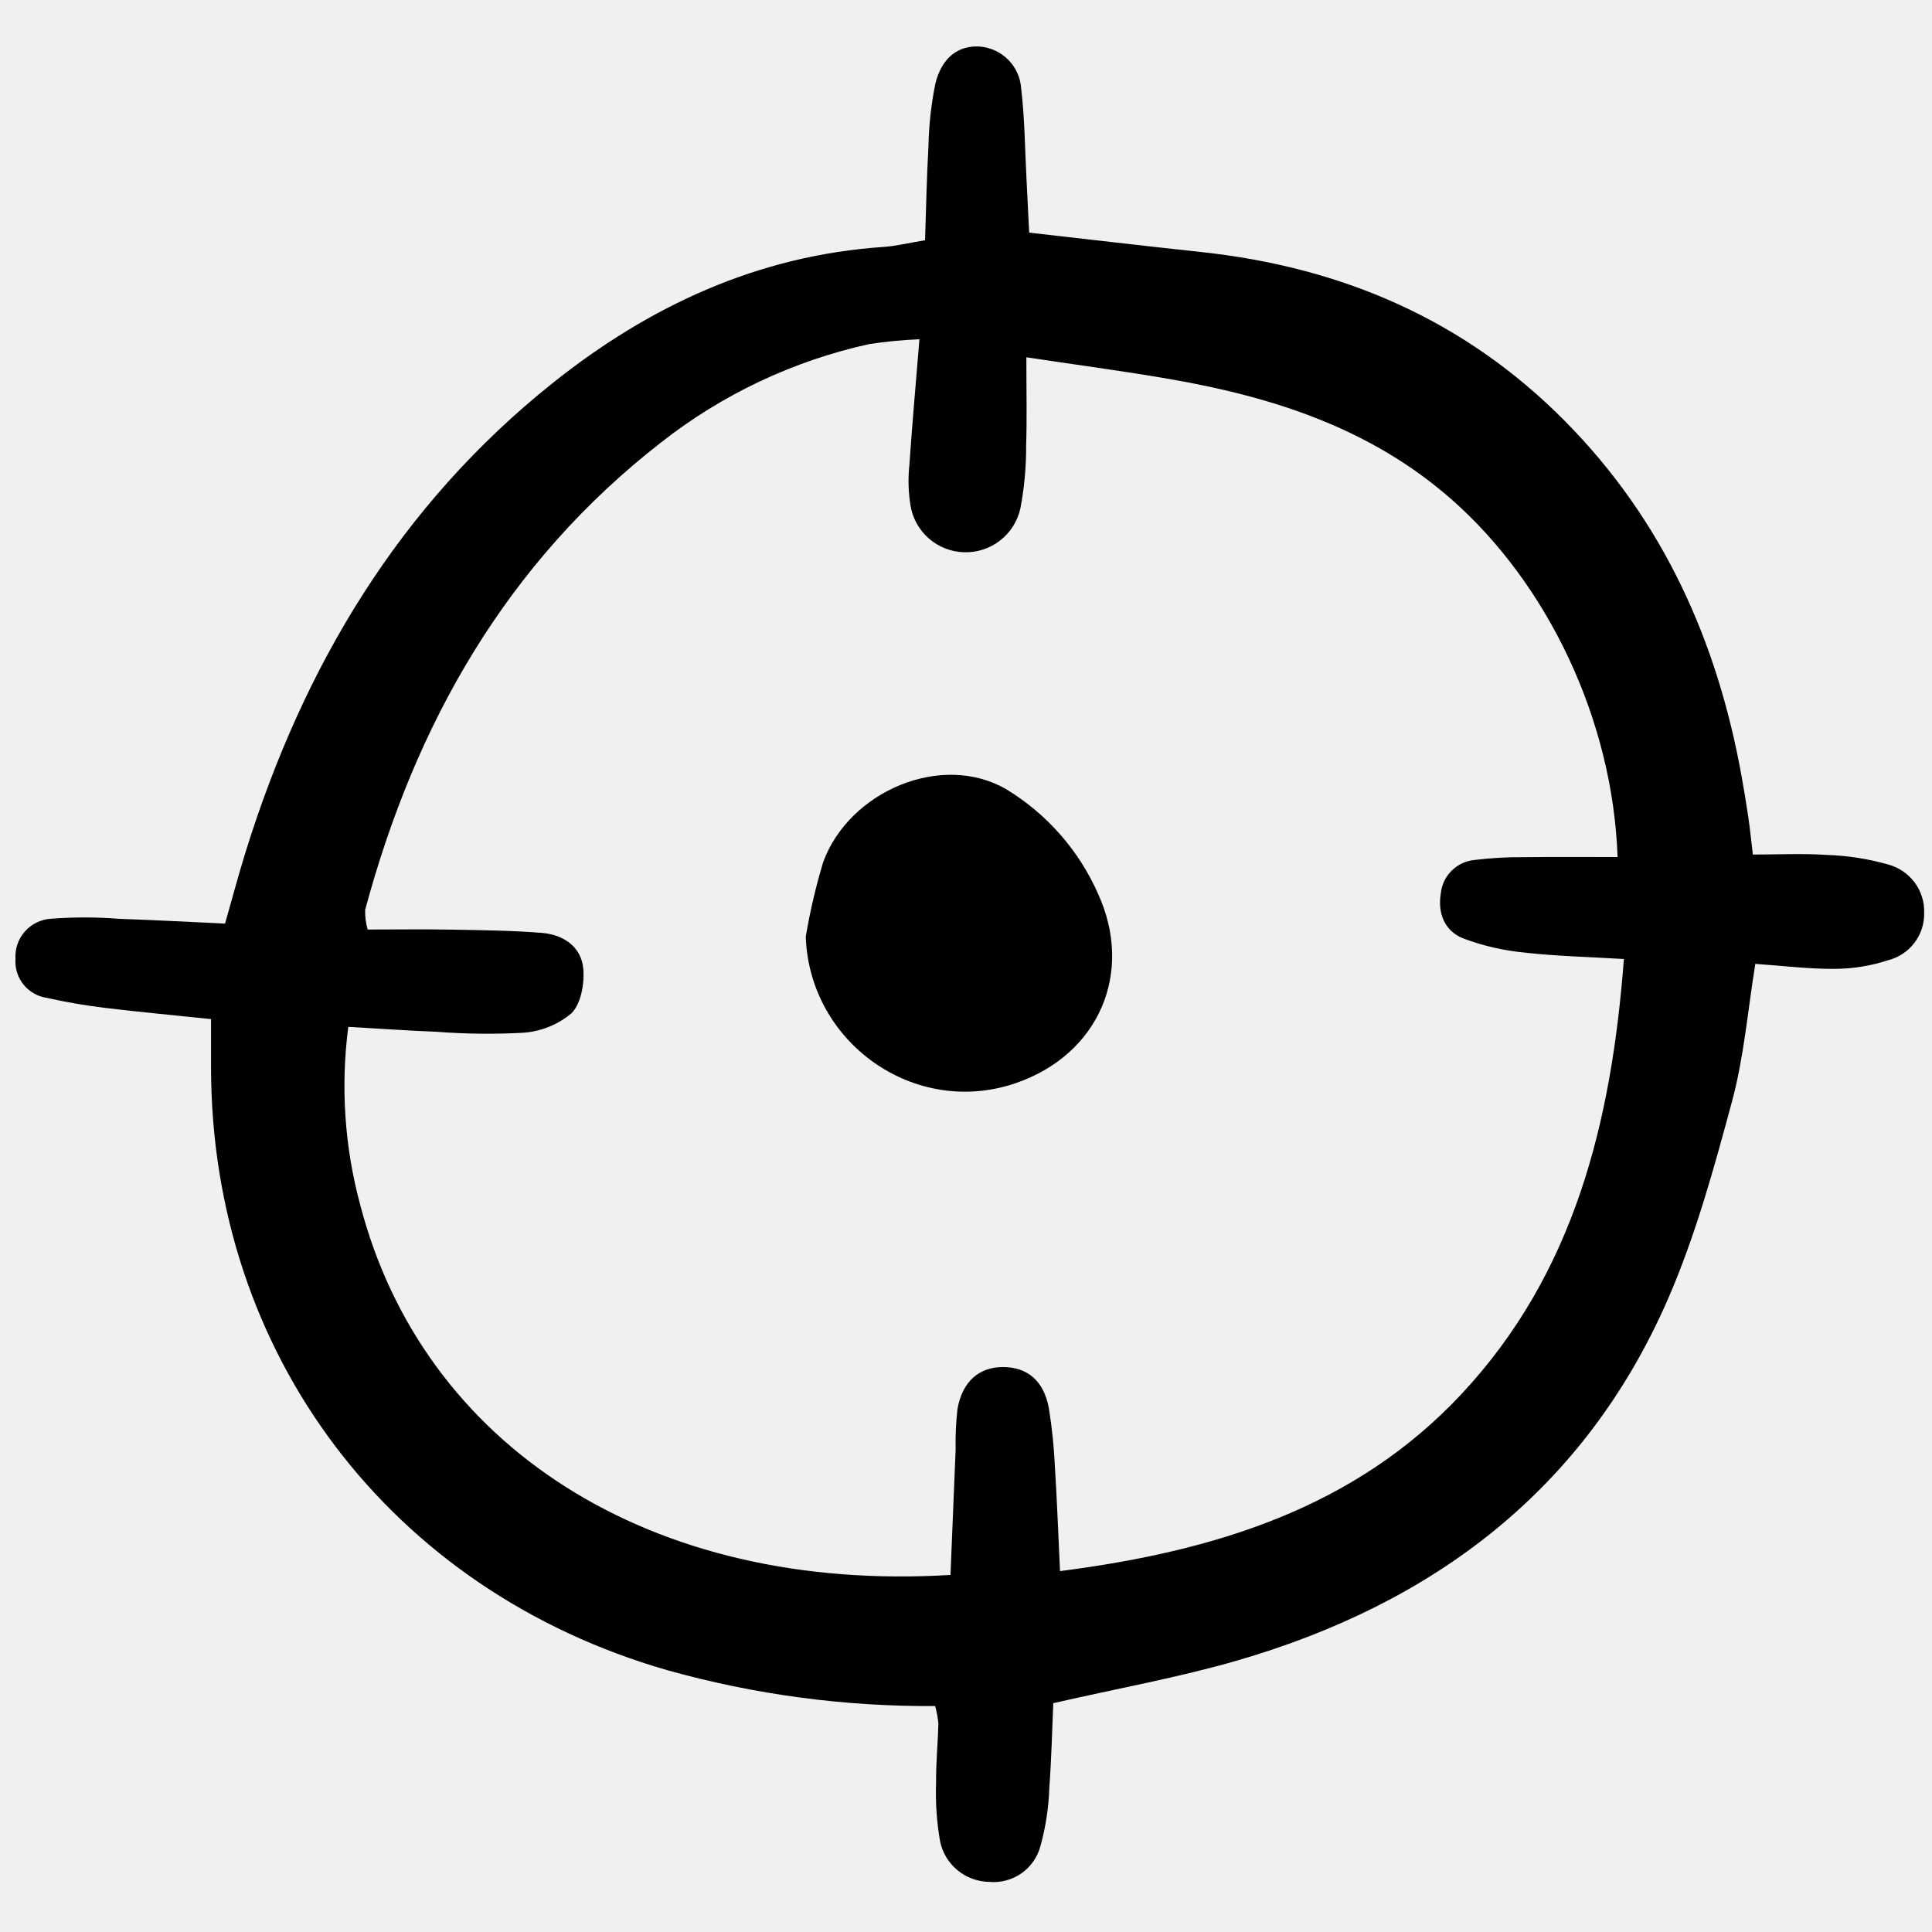
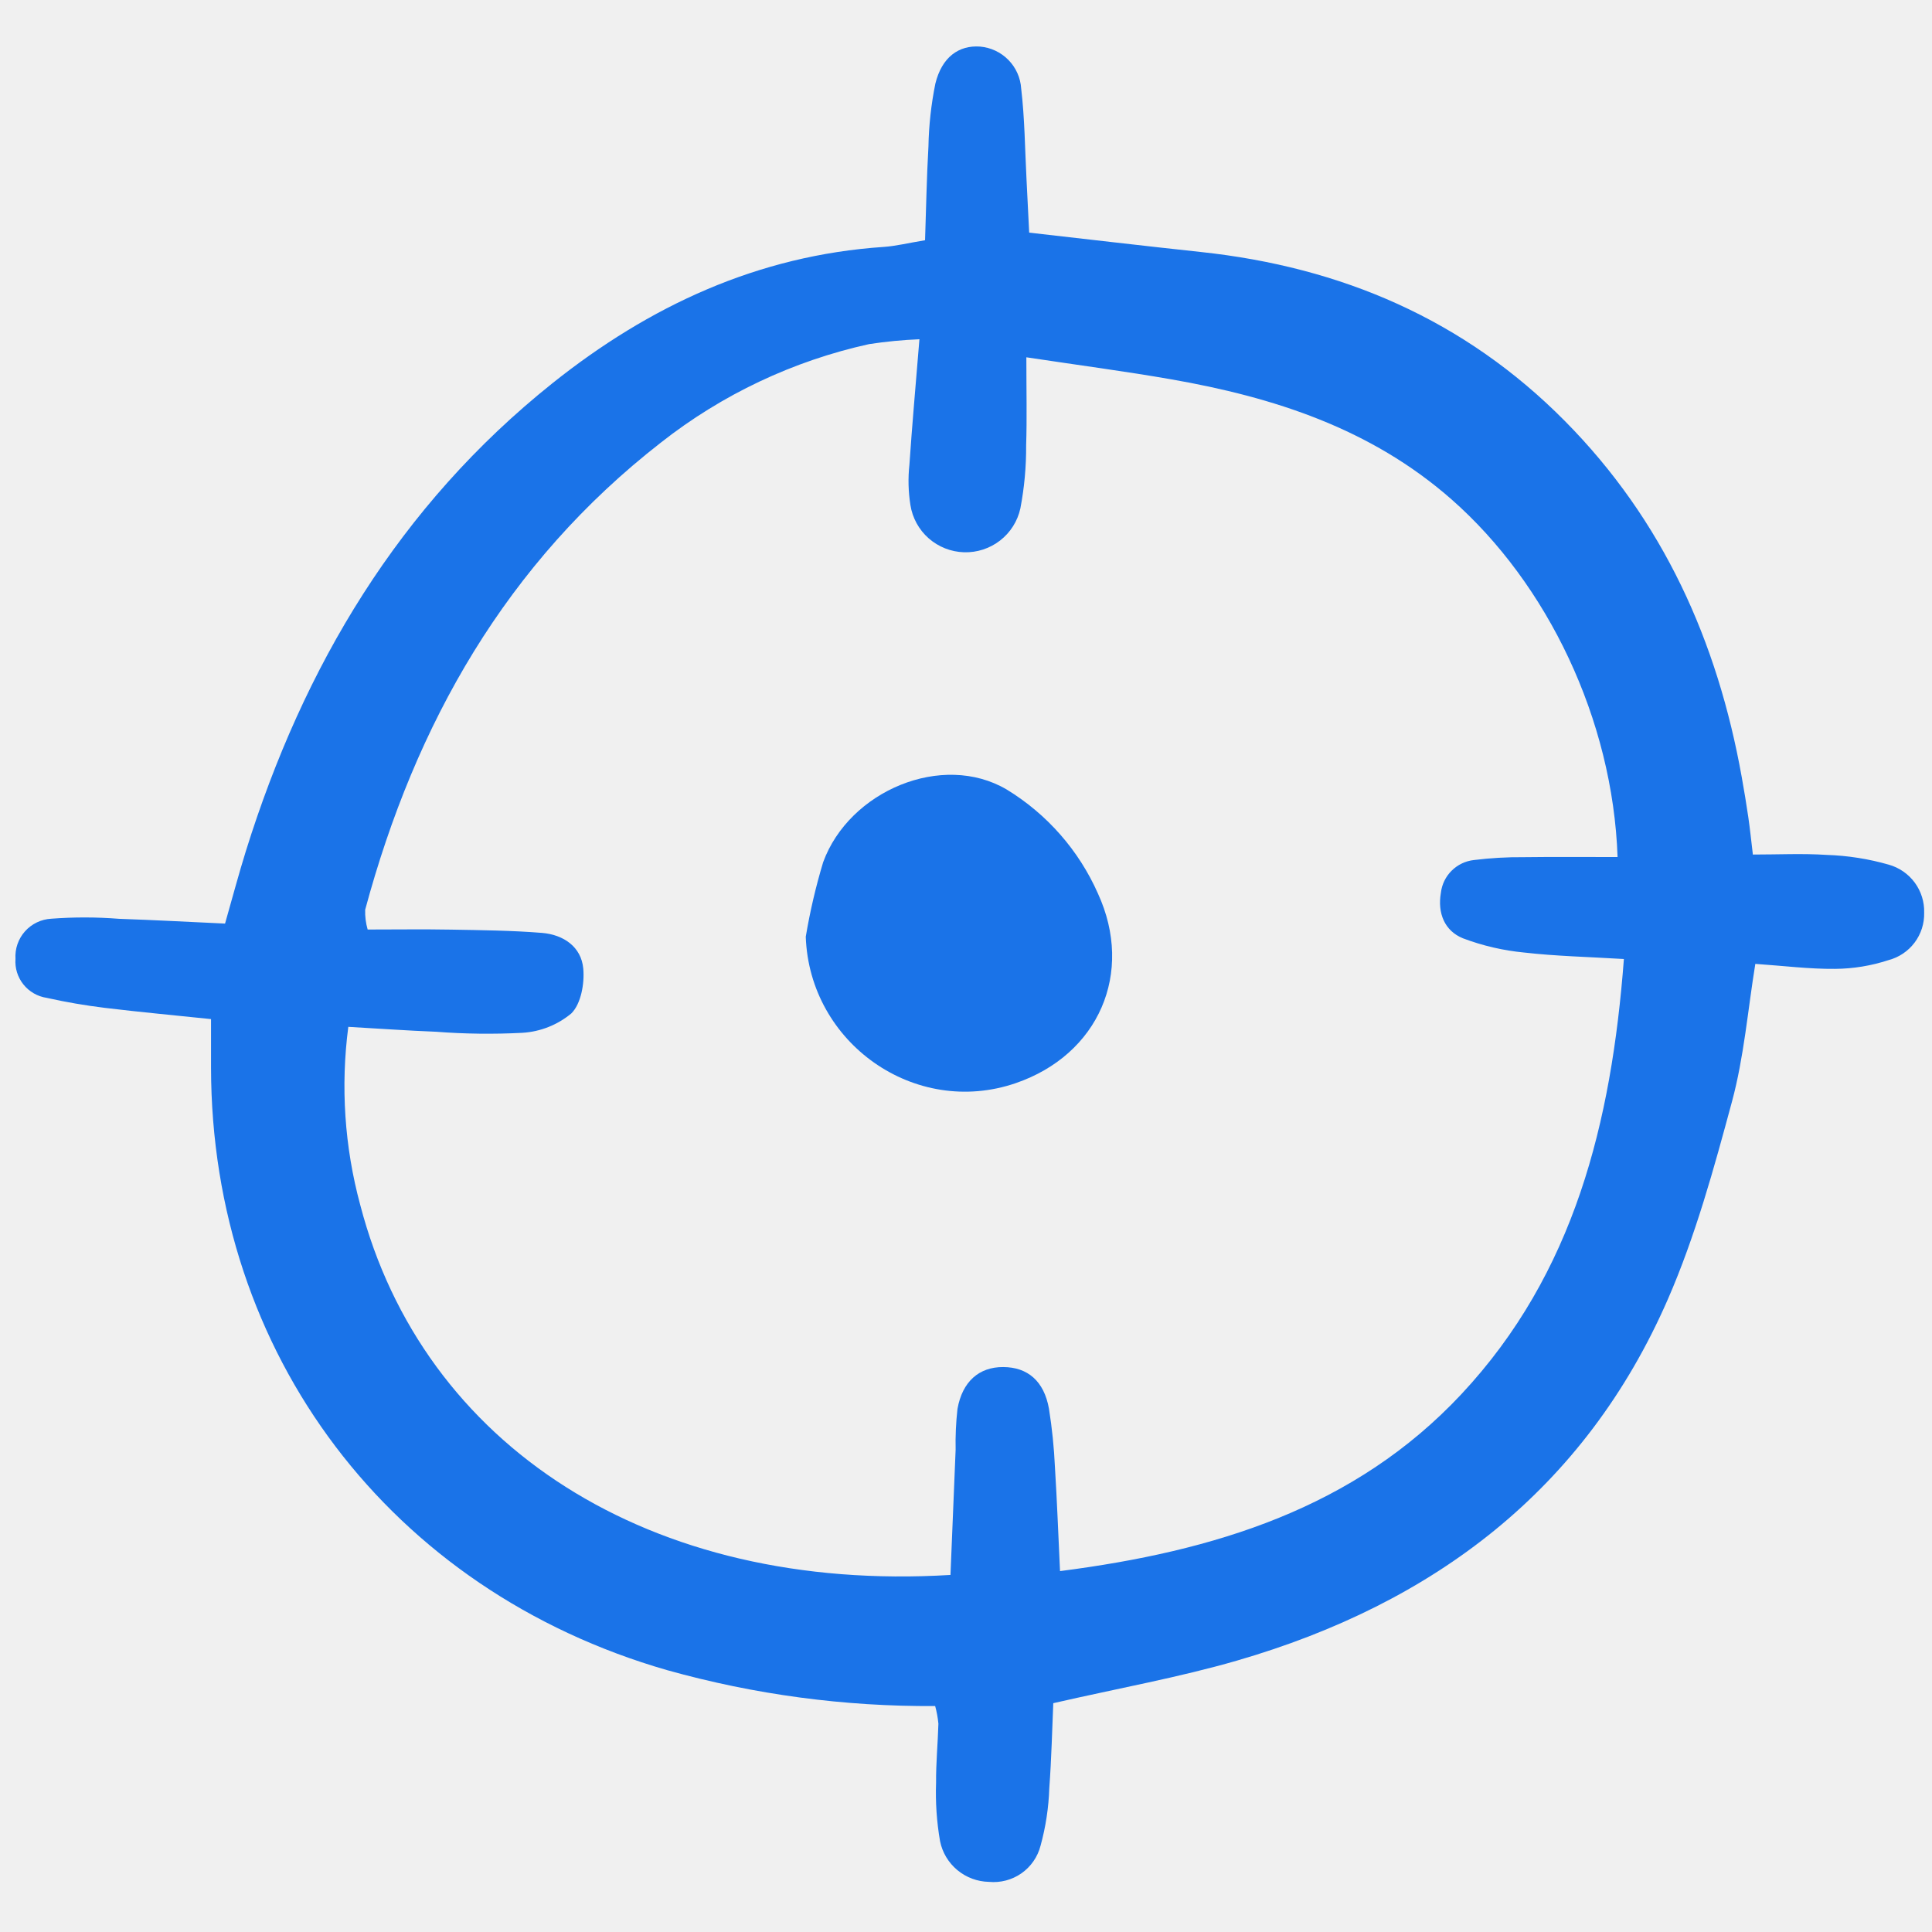
<svg xmlns="http://www.w3.org/2000/svg" width="800px" height="800px" viewBox="0 -3 141 141" fill="none">
  <g clip-path="url(#clip0)">
-     <path d="M68.249 121.509C61.64 121.556 55.058 120.675 48.696 118.892C28.499 113.083 15.42 95.817 15.401 74.903C15.401 73.816 15.401 72.73 15.401 71.375C12.678 71.091 10.158 70.859 7.651 70.555C6.225 70.381 4.805 70.137 3.405 69.824C2.736 69.723 2.13 69.373 1.708 68.845C1.286 68.317 1.079 67.65 1.13 66.977C1.107 66.614 1.156 66.25 1.275 65.906C1.394 65.561 1.58 65.243 1.823 64.971C2.066 64.699 2.36 64.477 2.689 64.319C3.018 64.161 3.375 64.069 3.74 64.049C5.393 63.924 7.053 63.927 8.705 64.057C11.232 64.143 13.764 64.281 16.424 64.404C16.976 62.474 17.423 60.784 17.943 59.116C22.15 45.626 29.129 33.908 40.304 24.98C47.369 19.338 55.306 15.637 64.493 15.021C65.367 14.962 66.23 14.745 67.512 14.532C67.59 12.241 67.629 9.959 67.759 7.685C67.789 6.145 67.958 4.612 68.264 3.103C68.739 1.165 69.975 0.29 71.521 0.399C72.307 0.465 73.043 0.812 73.595 1.374C74.147 1.937 74.478 2.678 74.527 3.464C74.787 5.653 74.801 7.873 74.916 10.08C74.981 11.281 75.037 12.483 75.111 13.978C79.35 14.457 83.494 14.947 87.642 15.391C97.909 16.489 106.878 20.326 114.202 27.722C121.383 34.972 125.34 43.8 127.114 53.71C127.289 54.688 127.453 55.669 127.596 56.653C127.72 57.506 127.806 58.363 127.927 59.366C129.807 59.366 131.565 59.277 133.307 59.392C134.845 59.441 136.372 59.681 137.851 60.106C138.61 60.321 139.276 60.783 139.743 61.417C140.209 62.052 140.451 62.824 140.428 63.61C140.448 64.395 140.202 65.164 139.729 65.793C139.257 66.421 138.585 66.872 137.823 67.072C136.567 67.484 135.256 67.699 133.934 67.709C132.059 67.728 130.181 67.488 128.106 67.345C127.554 70.735 127.28 74.14 126.405 77.385C125.089 82.264 123.739 87.198 121.726 91.815C115.662 105.718 104.637 114.026 90.287 118.19C86.05 119.417 81.682 120.199 76.87 121.3C76.787 123.173 76.74 125.341 76.579 127.497C76.533 128.92 76.318 130.332 75.94 131.705C75.73 132.521 75.236 133.234 74.545 133.718C73.853 134.201 73.011 134.422 72.171 134.341C71.328 134.324 70.515 134.02 69.867 133.481C69.218 132.942 68.774 132.199 68.607 131.374C68.362 129.964 68.265 128.532 68.316 127.101C68.305 125.667 68.445 124.232 68.486 122.797C68.445 122.361 68.365 121.931 68.249 121.509ZM69.367 111.943C69.491 108.924 69.618 105.862 69.743 102.8C69.722 101.807 69.767 100.813 69.878 99.826C70.232 97.82 71.461 96.761 73.213 96.769C75 96.777 76.194 97.79 76.554 99.804C76.781 101.224 76.927 102.655 76.992 104.091C77.142 106.493 77.231 108.9 77.362 111.661C88.62 110.213 98.866 107.075 106.653 98.749C114.901 89.929 117.607 78.919 118.514 66.991C115.857 66.831 113.542 66.781 111.251 66.519C109.717 66.373 108.211 66.024 106.771 65.48C105.418 64.934 104.905 63.632 105.157 62.166C105.226 61.553 105.502 60.982 105.941 60.546C106.379 60.11 106.952 59.835 107.567 59.767C108.774 59.617 109.99 59.547 111.206 59.558C113.486 59.528 115.766 59.549 118.053 59.549C117.706 49.509 112.933 39.596 105.933 33.445C100.043 28.271 92.967 25.992 85.456 24.68C82.125 24.099 78.769 23.659 74.905 23.076C74.905 25.579 74.954 27.545 74.889 29.506C74.899 31.049 74.758 32.59 74.468 34.105C74.265 35.033 73.743 35.861 72.991 36.445C72.24 37.029 71.307 37.334 70.355 37.305C69.403 37.276 68.491 36.916 67.776 36.288C67.062 35.659 66.591 34.801 66.444 33.863C66.289 32.888 66.263 31.897 66.37 30.915C66.569 27.993 66.831 25.075 67.101 21.759C65.871 21.809 64.645 21.928 63.428 22.114C57.885 23.336 52.691 25.792 48.235 29.298C36.957 38.076 30.314 49.81 26.651 63.393C26.635 63.881 26.696 64.369 26.832 64.838C28.943 64.838 30.93 64.809 32.915 64.845C35.13 64.885 37.351 64.906 39.556 65.084C41.12 65.213 42.423 66.094 42.568 67.69C42.667 68.778 42.402 70.269 41.692 70.965C40.684 71.802 39.434 72.296 38.124 72.376C36.021 72.486 33.912 72.46 31.812 72.298C29.738 72.217 27.664 72.069 25.42 71.941C24.85 76.283 25.144 80.696 26.287 84.924C30.851 102.484 47.372 113.278 69.366 111.941L69.367 111.943Z" fill="#000000" />
-     <path d="M58.806 65.365C59.113 63.527 59.537 61.711 60.074 59.927C61.976 54.715 68.775 51.853 73.471 54.62C76.414 56.415 78.736 59.062 80.128 62.208C82.785 67.996 80.186 73.975 74.121 76.052C66.776 78.567 59.078 73.135 58.806 65.365Z" fill="#000000" />
+     <path d="M68.249 121.509C61.64 121.556 55.058 120.675 48.696 118.892C28.499 113.083 15.42 95.817 15.401 74.903C15.401 73.816 15.401 72.73 15.401 71.375C12.678 71.091 10.158 70.859 7.651 70.555C6.225 70.381 4.805 70.137 3.405 69.824C2.736 69.723 2.13 69.373 1.708 68.845C1.286 68.317 1.079 67.65 1.13 66.977C1.107 66.614 1.156 66.25 1.275 65.906C1.394 65.561 1.58 65.243 1.823 64.971C2.066 64.699 2.36 64.477 2.689 64.319C3.018 64.161 3.375 64.069 3.74 64.049C5.393 63.924 7.053 63.927 8.705 64.057C11.232 64.143 13.764 64.281 16.424 64.404C16.976 62.474 17.423 60.784 17.943 59.116C22.15 45.626 29.129 33.908 40.304 24.98C47.369 19.338 55.306 15.637 64.493 15.021C65.367 14.962 66.23 14.745 67.512 14.532C67.59 12.241 67.629 9.959 67.759 7.685C67.789 6.145 67.958 4.612 68.264 3.103C68.739 1.165 69.975 0.29 71.521 0.399C72.307 0.465 73.043 0.812 73.595 1.374C74.147 1.937 74.478 2.678 74.527 3.464C74.787 5.653 74.801 7.873 74.916 10.08C74.981 11.281 75.037 12.483 75.111 13.978C79.35 14.457 83.494 14.947 87.642 15.391C97.909 16.489 106.878 20.326 114.202 27.722C121.383 34.972 125.34 43.8 127.114 53.71C127.289 54.688 127.453 55.669 127.596 56.653C127.72 57.506 127.806 58.363 127.927 59.366C129.807 59.366 131.565 59.277 133.307 59.392C134.845 59.441 136.372 59.681 137.851 60.106C138.61 60.321 139.276 60.783 139.743 61.417C140.209 62.052 140.451 62.824 140.428 63.61C140.448 64.395 140.202 65.164 139.729 65.793C139.257 66.421 138.585 66.872 137.823 67.072C136.567 67.484 135.256 67.699 133.934 67.709C132.059 67.728 130.181 67.488 128.106 67.345C127.554 70.735 127.28 74.14 126.405 77.385C125.089 82.264 123.739 87.198 121.726 91.815C115.662 105.718 104.637 114.026 90.287 118.19C86.05 119.417 81.682 120.199 76.87 121.3C76.787 123.173 76.74 125.341 76.579 127.497C76.533 128.92 76.318 130.332 75.94 131.705C75.73 132.521 75.236 133.234 74.545 133.718C73.853 134.201 73.011 134.422 72.171 134.341C71.328 134.324 70.515 134.02 69.867 133.481C69.218 132.942 68.774 132.199 68.607 131.374C68.362 129.964 68.265 128.532 68.316 127.101C68.305 125.667 68.445 124.232 68.486 122.797C68.445 122.361 68.365 121.931 68.249 121.509ZM69.367 111.943C69.491 108.924 69.618 105.862 69.743 102.8C69.722 101.807 69.767 100.813 69.878 99.826C70.232 97.82 71.461 96.761 73.213 96.769C75 96.777 76.194 97.79 76.554 99.804C76.781 101.224 76.927 102.655 76.992 104.091C77.142 106.493 77.231 108.9 77.362 111.661C88.62 110.213 98.866 107.075 106.653 98.749C114.901 89.929 117.607 78.919 118.514 66.991C115.857 66.831 113.542 66.781 111.251 66.519C109.717 66.373 108.211 66.024 106.771 65.48C105.418 64.934 104.905 63.632 105.157 62.166C105.226 61.553 105.502 60.982 105.941 60.546C106.379 60.11 106.952 59.835 107.567 59.767C108.774 59.617 109.99 59.547 111.206 59.558C113.486 59.528 115.766 59.549 118.053 59.549C117.706 49.509 112.933 39.596 105.933 33.445C100.043 28.271 92.967 25.992 85.456 24.68C82.125 24.099 78.769 23.659 74.905 23.076C74.905 25.579 74.954 27.545 74.889 29.506C74.899 31.049 74.758 32.59 74.468 34.105C74.265 35.033 73.743 35.861 72.991 36.445C72.24 37.029 71.307 37.334 70.355 37.305C69.403 37.276 68.491 36.916 67.776 36.288C67.062 35.659 66.591 34.801 66.444 33.863C66.289 32.888 66.263 31.897 66.37 30.915C66.569 27.993 66.831 25.075 67.101 21.759C65.871 21.809 64.645 21.928 63.428 22.114C57.885 23.336 52.691 25.792 48.235 29.298C36.957 38.076 30.314 49.81 26.651 63.393C26.635 63.881 26.696 64.369 26.832 64.838C28.943 64.838 30.93 64.809 32.915 64.845C35.13 64.885 37.351 64.906 39.556 65.084C41.12 65.213 42.423 66.094 42.568 67.69C42.667 68.778 42.402 70.269 41.692 70.965C40.684 71.802 39.434 72.296 38.124 72.376C36.021 72.486 33.912 72.46 31.812 72.298C29.738 72.217 27.664 72.069 25.42 71.941C24.85 76.283 25.144 80.696 26.287 84.924C30.851 102.484 47.372 113.278 69.366 111.941L69.367 111.943Z" fill="#1a73e8" />
+     <path d="M58.806 65.365C59.113 63.527 59.537 61.711 60.074 59.927C61.976 54.715 68.775 51.853 73.471 54.62C76.414 56.415 78.736 59.062 80.128 62.208C82.785 67.996 80.186 73.975 74.121 76.052C66.776 78.567 59.078 73.135 58.806 65.365Z" fill="#1a73e8" />
  </g>
  <defs>
    <clipPath id="clip0">
      <rect width="140" height="135" fill="white" transform="translate(0.777344)" />
    </clipPath>
  </defs>
</svg>
